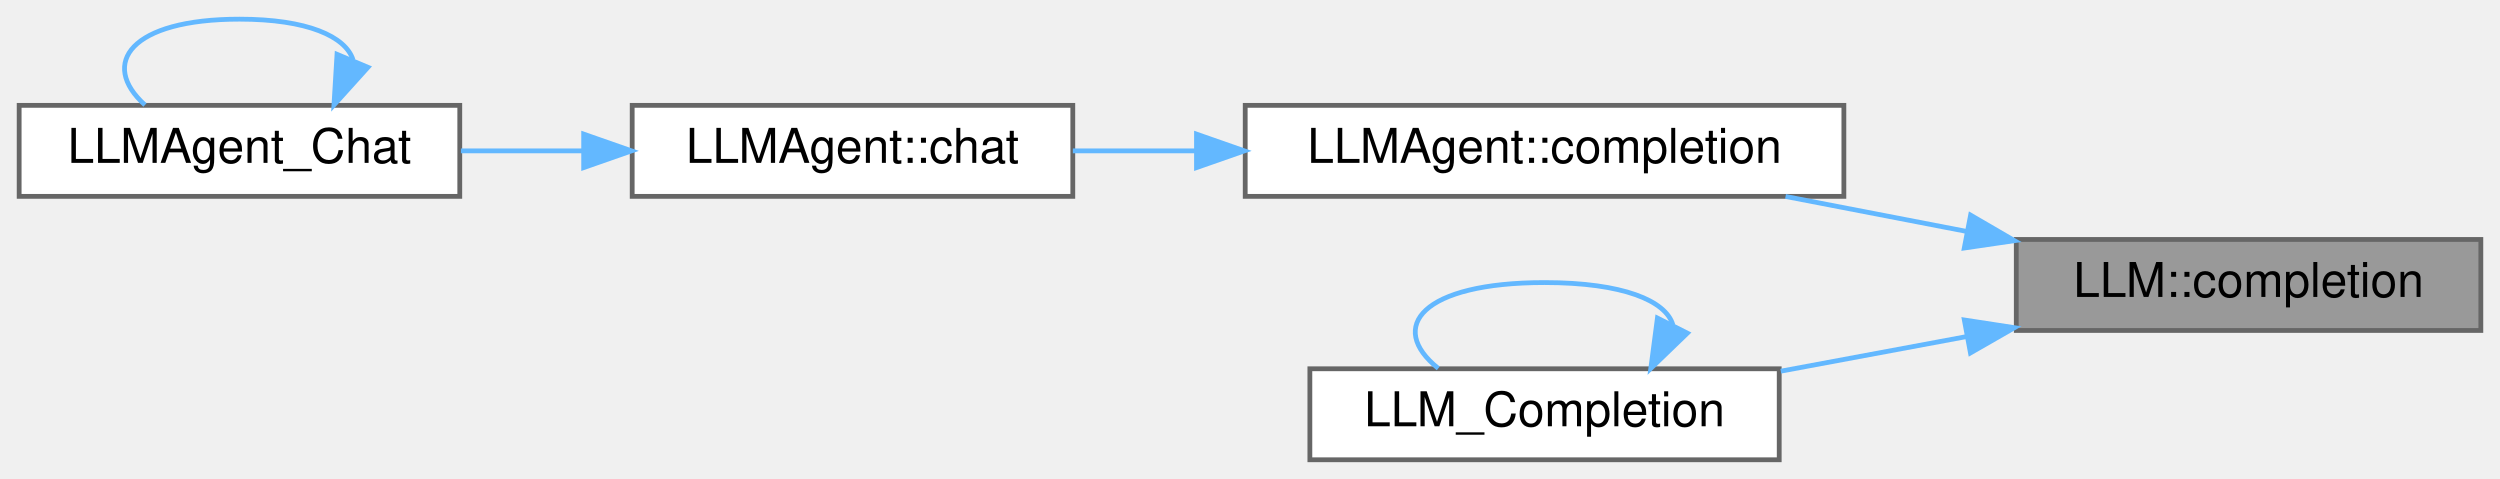
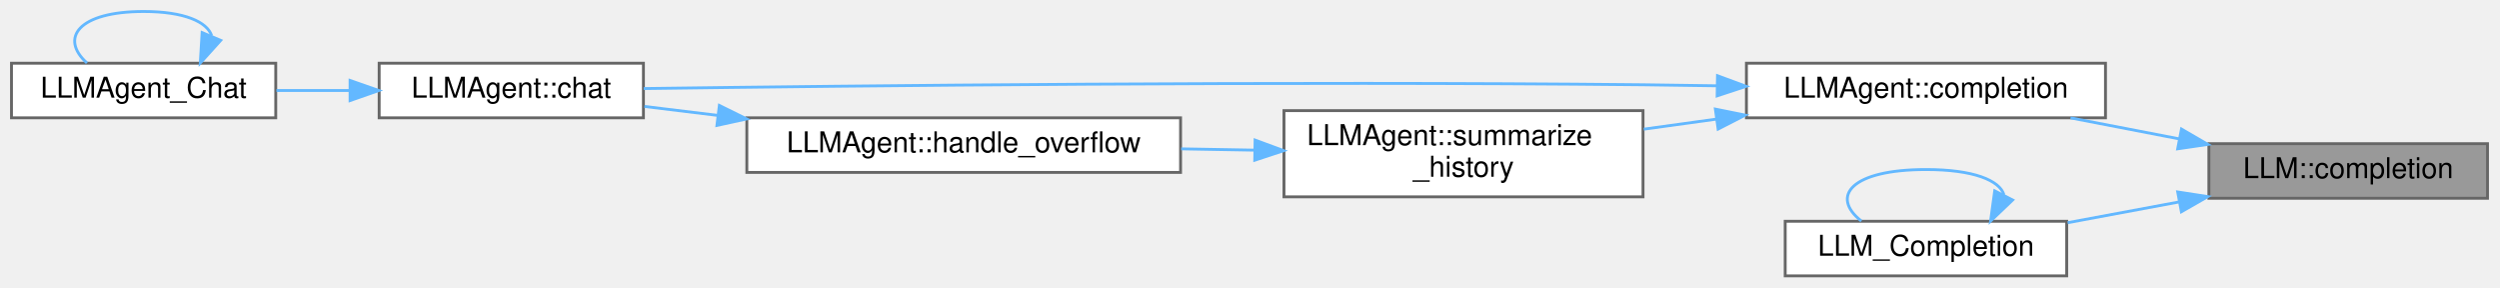
- <svg xmlns="http://www.w3.org/2000/svg" xmlns:xlink="http://www.w3.org/1999/xlink" width="522pt" height="100pt" viewBox="0.00 0.00 522.00 100.00">
+ <svg xmlns="http://www.w3.org/2000/svg" xmlns:xlink="http://www.w3.org/1999/xlink" width="870pt" height="100pt" viewBox="0.00 0.00 870.00 100.00">
  <g id="graph0" class="graph" transform="scale(1 1) rotate(0) translate(4 96)">
    <g id="Node000001" class="node">
      <g id="a_Node000001">
        <a xlink:title="Generate completion.">
-           <polygon fill="#999999" stroke="#666666" points="514,-46 417,-46 417,-27 514,-27 514,-46" />
-           <text text-anchor="middle" x="465.5" y="-34" font-family="Helvetica,sans-Serif" font-size="10.00">LLM::completion</text>
+           <polygon fill="#999999" stroke="#666666" points="862,-46 765,-46 765,-27 862,-27 862,-46" />
+           <text text-anchor="middle" x="813.5" y="-34" font-family="Helvetica,sans-Serif" font-size="10.00">LLM::completion</text>
        </a>
      </g>
    </g>
    <g id="Node000002" class="node">
      <g id="a_Node000002">
        <a xlink:href="classLLMAgent.html#afb17d7be97ea8b561b5770b9c7f94659" target="_top" xlink:title="Generate completion with agent's slot.">
-           <polygon fill="white" stroke="#666666" points="381,-74 256,-74 256,-55 381,-55 381,-74" />
-           <text text-anchor="middle" x="318.5" y="-62" font-family="Helvetica,sans-Serif" font-size="10.00">LLMAgent::completion</text>
+           <polygon fill="white" stroke="#666666" points="729,-74 604,-74 604,-55 729,-55 729,-74" />
+           <text text-anchor="middle" x="666.5" y="-62" font-family="Helvetica,sans-Serif" font-size="10.00">LLMAgent::completion</text>
        </a>
      </g>
    </g>
    <g id="edge1_Node000001_Node000002" class="edge">
      <g id="a_edge1_Node000001_Node000002">
        <a xlink:title=" ">
-           <path fill="none" stroke="#63b8ff" d="M406.72,-47.66C394.17,-50.08 381.01,-52.62 368.82,-54.98" />
-           <polygon fill="#63b8ff" stroke="#63b8ff" points="407.46,-51.08 416.62,-45.75 406.14,-44.21 407.46,-51.08" />
+           <path fill="none" stroke="#63b8ff" d="M754.72,-47.66C742.17,-50.08 729.01,-52.62 716.82,-54.98" />
+           <polygon fill="#63b8ff" stroke="#63b8ff" points="755.46,-51.08 764.62,-45.75 754.14,-44.21 755.46,-51.08" />
        </a>
      </g>
    </g>
-     <g id="Node000005" class="node">
-       <g id="a_Node000005">
+     <g id="Node000007" class="node">
+       <g id="a_Node000007">
        <a xlink:href="LLM_8cpp.html#ad6c74f41038afdaab03c769b7695538f" target="_top" xlink:title="Generate completion (C API)">
-           <polygon fill="white" stroke="#666666" points="367.5,-19 269.5,-19 269.5,0 367.5,0 367.5,-19" />
-           <text text-anchor="middle" x="318.5" y="-7" font-family="Helvetica,sans-Serif" font-size="10.00">LLM_Completion</text>
+           <polygon fill="white" stroke="#666666" points="715.5,-19 617.5,-19 617.5,0 715.5,0 715.5,-19" />
+           <text text-anchor="middle" x="666.5" y="-7" font-family="Helvetica,sans-Serif" font-size="10.00">LLM_Completion</text>
        </a>
      </g>
    </g>
-     <g id="edge5_Node000001_Node000005" class="edge">
-       <g id="a_edge5_Node000001_Node000005">
+     <g id="edge8_Node000001_Node000007" class="edge">
+       <g id="a_edge8_Node000001_Node000007">
        <a xlink:title=" ">
-           <path fill="none" stroke="#63b8ff" d="M406.5,-25.7C393.68,-23.31 380.22,-20.81 367.83,-18.5" />
-           <polygon fill="#63b8ff" stroke="#63b8ff" points="406.15,-29.19 416.62,-27.58 407.43,-22.31 406.15,-29.19" />
+           <path fill="none" stroke="#63b8ff" d="M754.5,-25.7C741.68,-23.31 728.22,-20.81 715.83,-18.5" />
+           <polygon fill="#63b8ff" stroke="#63b8ff" points="754.15,-29.19 764.62,-27.58 755.43,-22.31 754.15,-29.19" />
        </a>
      </g>
    </g>
    <g id="Node000003" class="node">
      <g id="a_Node000003">
        <a xlink:href="classLLMAgent.html#aecac08f1cbc4ed079cc75bc98f08d4ce" target="_top" xlink:title="Conduct a chat interaction.">
          <polygon fill="white" stroke="#666666" points="220,-74 128,-74 128,-55 220,-55 220,-74" />
          <text text-anchor="middle" x="174" y="-62" font-family="Helvetica,sans-Serif" font-size="10.00">LLMAgent::chat</text>
        </a>
      </g>
    </g>
    <g id="edge2_Node000002_Node000003" class="edge">
      <g id="a_edge2_Node000002_Node000003">
        <a xlink:title=" ">
-           <path fill="none" stroke="#63b8ff" d="M245.61,-64.5C236.89,-64.5 228.19,-64.5 220.01,-64.5" />
-           <polygon fill="#63b8ff" stroke="#63b8ff" points="245.83,-68 255.83,-64.5 245.83,-61 245.83,-68" />
+           <path fill="none" stroke="#63b8ff" d="M593.74,-66.14C585.07,-66.29 576.34,-66.41 568,-66.5 441.95,-67.79 293.15,-66.18 220.09,-65.18" />
+           <polygon fill="#63b8ff" stroke="#63b8ff" points="593.93,-69.64 603.87,-65.96 593.81,-62.64 593.93,-69.64" />
+         </a>
+       </g>
+     </g>
+     <g id="Node000005" class="node">
+       <g id="a_Node000005">
+         <a xlink:href="classLLMAgent.html#a6486c1a1fc79c96bbc4442f722e0bba4" target="_top" xlink:title="Summarise the entire history (chunking if needed), embed summary in system message,...">
+           <polygon fill="white" stroke="#666666" points="568,-57.5 443,-57.5 443,-27.5 568,-27.5 568,-57.5" />
+           <text text-anchor="start" x="451" y="-45.5" font-family="Helvetica,sans-Serif" font-size="10.00">LLMAgent::summarize</text>
+           <text text-anchor="middle" x="505.5" y="-34.5" font-family="Helvetica,sans-Serif" font-size="10.00">_history</text>
+         </a>
+       </g>
+     </g>
+     <g id="edge5_Node000002_Node000005" class="edge">
+       <g id="a_edge5_Node000002_Node000005">
+         <a xlink:title=" ">
+           <path fill="none" stroke="#63b8ff" d="M593.41,-54.53C585.01,-53.36 576.5,-52.19 568.26,-51.05" />
+           <polygon fill="#63b8ff" stroke="#63b8ff" points="593.19,-58.03 603.57,-55.93 594.15,-51.09 593.19,-58.03" />
        </a>
      </g>
    </g>
    <g id="Node000004" class="node">
      <g id="a_Node000004">
        <a xlink:href="LLM__agent_8cpp.html#ae783925557d9588c8e4f16e58ba116b2" target="_top" xlink:title="Conduct chat interaction (C API)">
          <polygon fill="white" stroke="#666666" points="92,-74 0,-74 0,-55 92,-55 92,-74" />
          <text text-anchor="middle" x="46" y="-62" font-family="Helvetica,sans-Serif" font-size="10.00">LLMAgent_Chat</text>
        </a>
      </g>
    </g>
    <g id="edge3_Node000003_Node000004" class="edge">
      <g id="a_edge3_Node000003_Node000004">
        <a xlink:title=" ">
          <path fill="none" stroke="#63b8ff" d="M117.65,-64.5C109.16,-64.5 100.48,-64.5 92.24,-64.5" />
          <polygon fill="#63b8ff" stroke="#63b8ff" points="117.87,-68 127.87,-64.5 117.87,-61 117.87,-68" />
        </a>
      </g>
    </g>
    <g id="edge4_Node000004_Node000004" class="edge">
      <g id="a_edge4_Node000004_Node000004">
        <a xlink:title=" ">
          <path fill="none" stroke="#63b8ff" d="M69.7,-83.55C68.12,-88.38 60.22,-92 46,-92 23.25,-92 16.67,-82.73 26.27,-74.08" />
          <polygon fill="#63b8ff" stroke="#63b8ff" points="72.83,-81.95 65.73,-74.08 66.37,-84.66 72.83,-81.95" />
        </a>
      </g>
    </g>
-     <g id="edge6_Node000005_Node000005" class="edge">
-       <g id="a_edge6_Node000005_Node000005">
+     <g id="Node000006" class="node">
+       <g id="a_Node000006">
+         <a xlink:href="classLLMAgent.html#a152bf0a1849d69775af9a57144291f56" target="_top" xlink:title="Handle context overflow using the configured strategy before a chat call.">
+           <polygon fill="white" stroke="#666666" points="407,-55 256,-55 256,-36 407,-36 407,-55" />
+           <text text-anchor="middle" x="331.5" y="-43" font-family="Helvetica,sans-Serif" font-size="10.00">LLMAgent::handle_overflow</text>
+         </a>
+       </g>
+     </g>
+     <g id="edge6_Node000005_Node000006" class="edge">
+       <g id="a_edge6_Node000005_Node000006">
        <a xlink:title=" ">
-           <path fill="none" stroke="#63b8ff" d="M345.29,-28.19C343.82,-33.2 334.9,-37 318.5,-37 292.91,-37 285.51,-27.73 296.31,-19.08" />
-           <polygon fill="#63b8ff" stroke="#63b8ff" points="348.32,-26.44 340.69,-19.08 342.07,-29.59 348.32,-26.44" />
+           <path fill="none" stroke="#63b8ff" d="M432.72,-43.75C424.29,-43.9 415.67,-44.05 407.2,-44.2" />
+           <polygon fill="#63b8ff" stroke="#63b8ff" points="432.95,-47.25 442.89,-43.57 432.83,-40.25 432.95,-47.25" />
+         </a>
+       </g>
+     </g>
+     <g id="edge7_Node000006_Node000003" class="edge">
+       <g id="a_edge7_Node000006_Node000003">
+         <a xlink:title=" ">
+           <path fill="none" stroke="#63b8ff" d="M245.96,-55.83C237.15,-56.91 228.46,-57.97 220.34,-58.96" />
+           <polygon fill="#63b8ff" stroke="#63b8ff" points="246.44,-59.3 255.94,-54.61 245.59,-52.35 246.44,-59.3" />
+         </a>
+       </g>
+     </g>
+     <g id="edge9_Node000007_Node000007" class="edge">
+       <g id="a_edge9_Node000007_Node000007">
+         <a xlink:title=" ">
+           <path fill="none" stroke="#63b8ff" d="M693.66,-28.19C692.18,-33.2 683.12,-37 666.5,-37 640.55,-37 633.05,-27.73 644,-19.08" />
+           <polygon fill="#63b8ff" stroke="#63b8ff" points="696.67,-26.39 689,-19.08 690.44,-29.58 696.67,-26.39" />
        </a>
      </g>
    </g>
  </g>
</svg>
